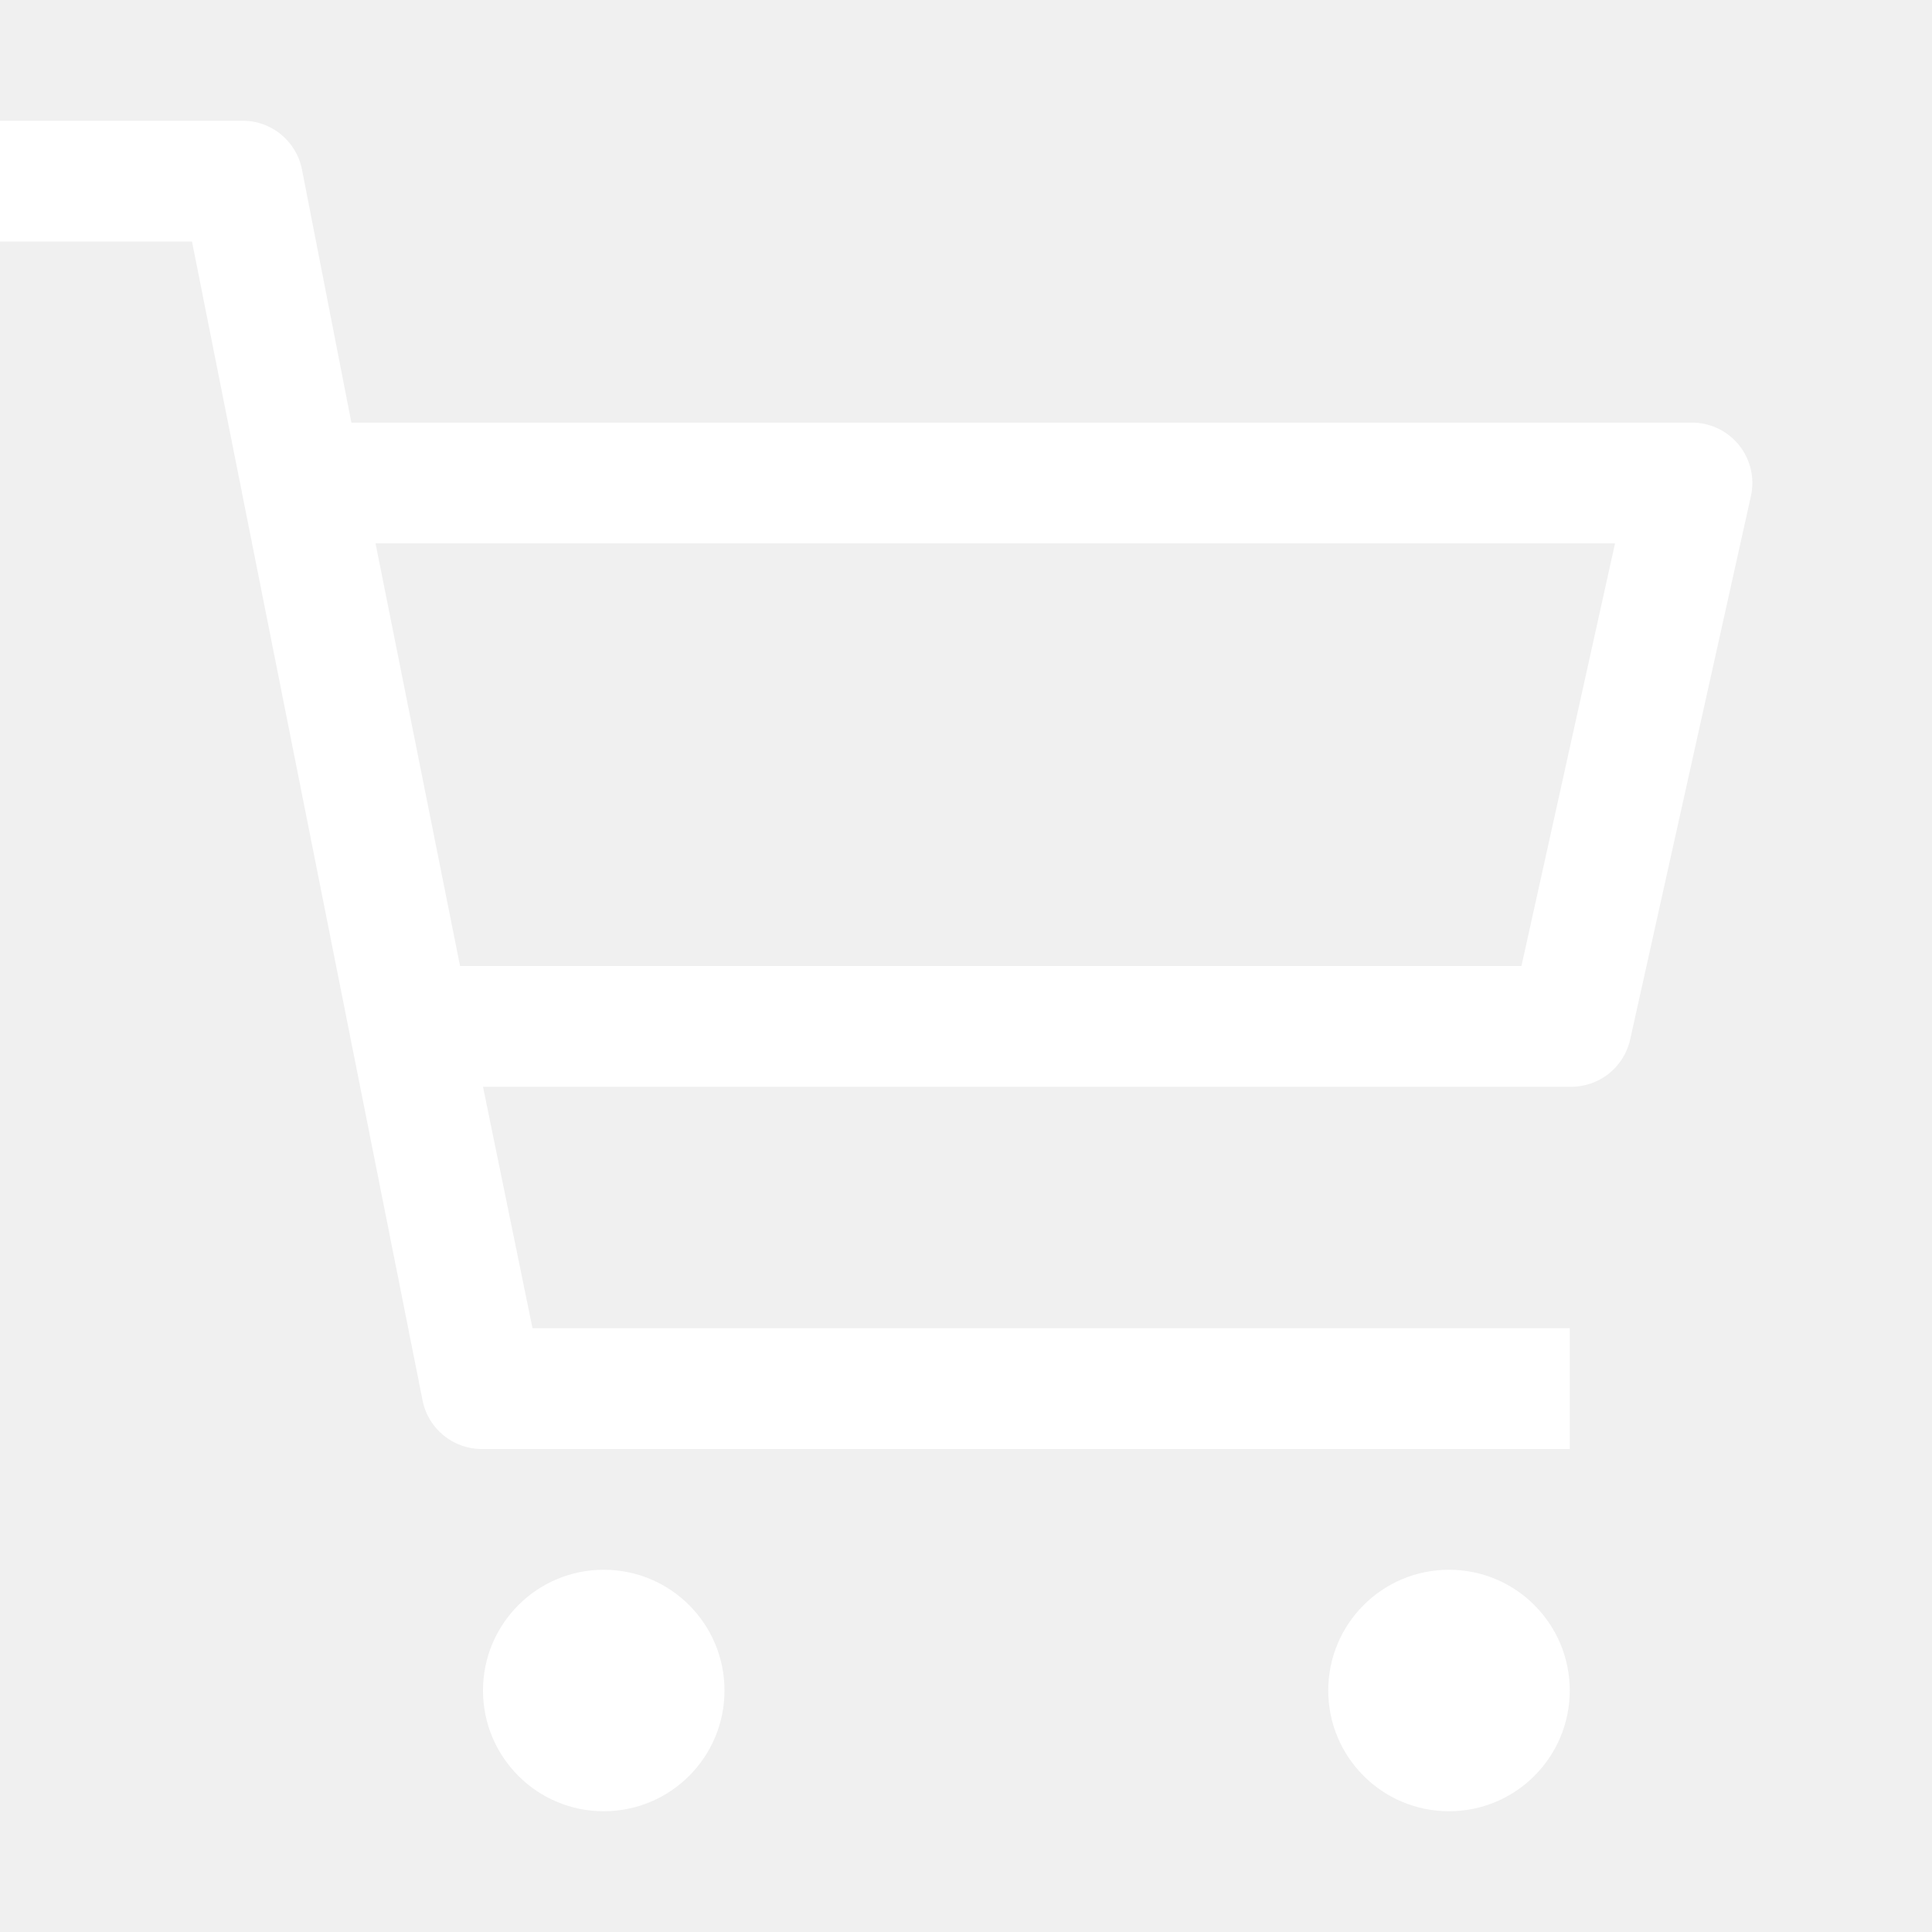
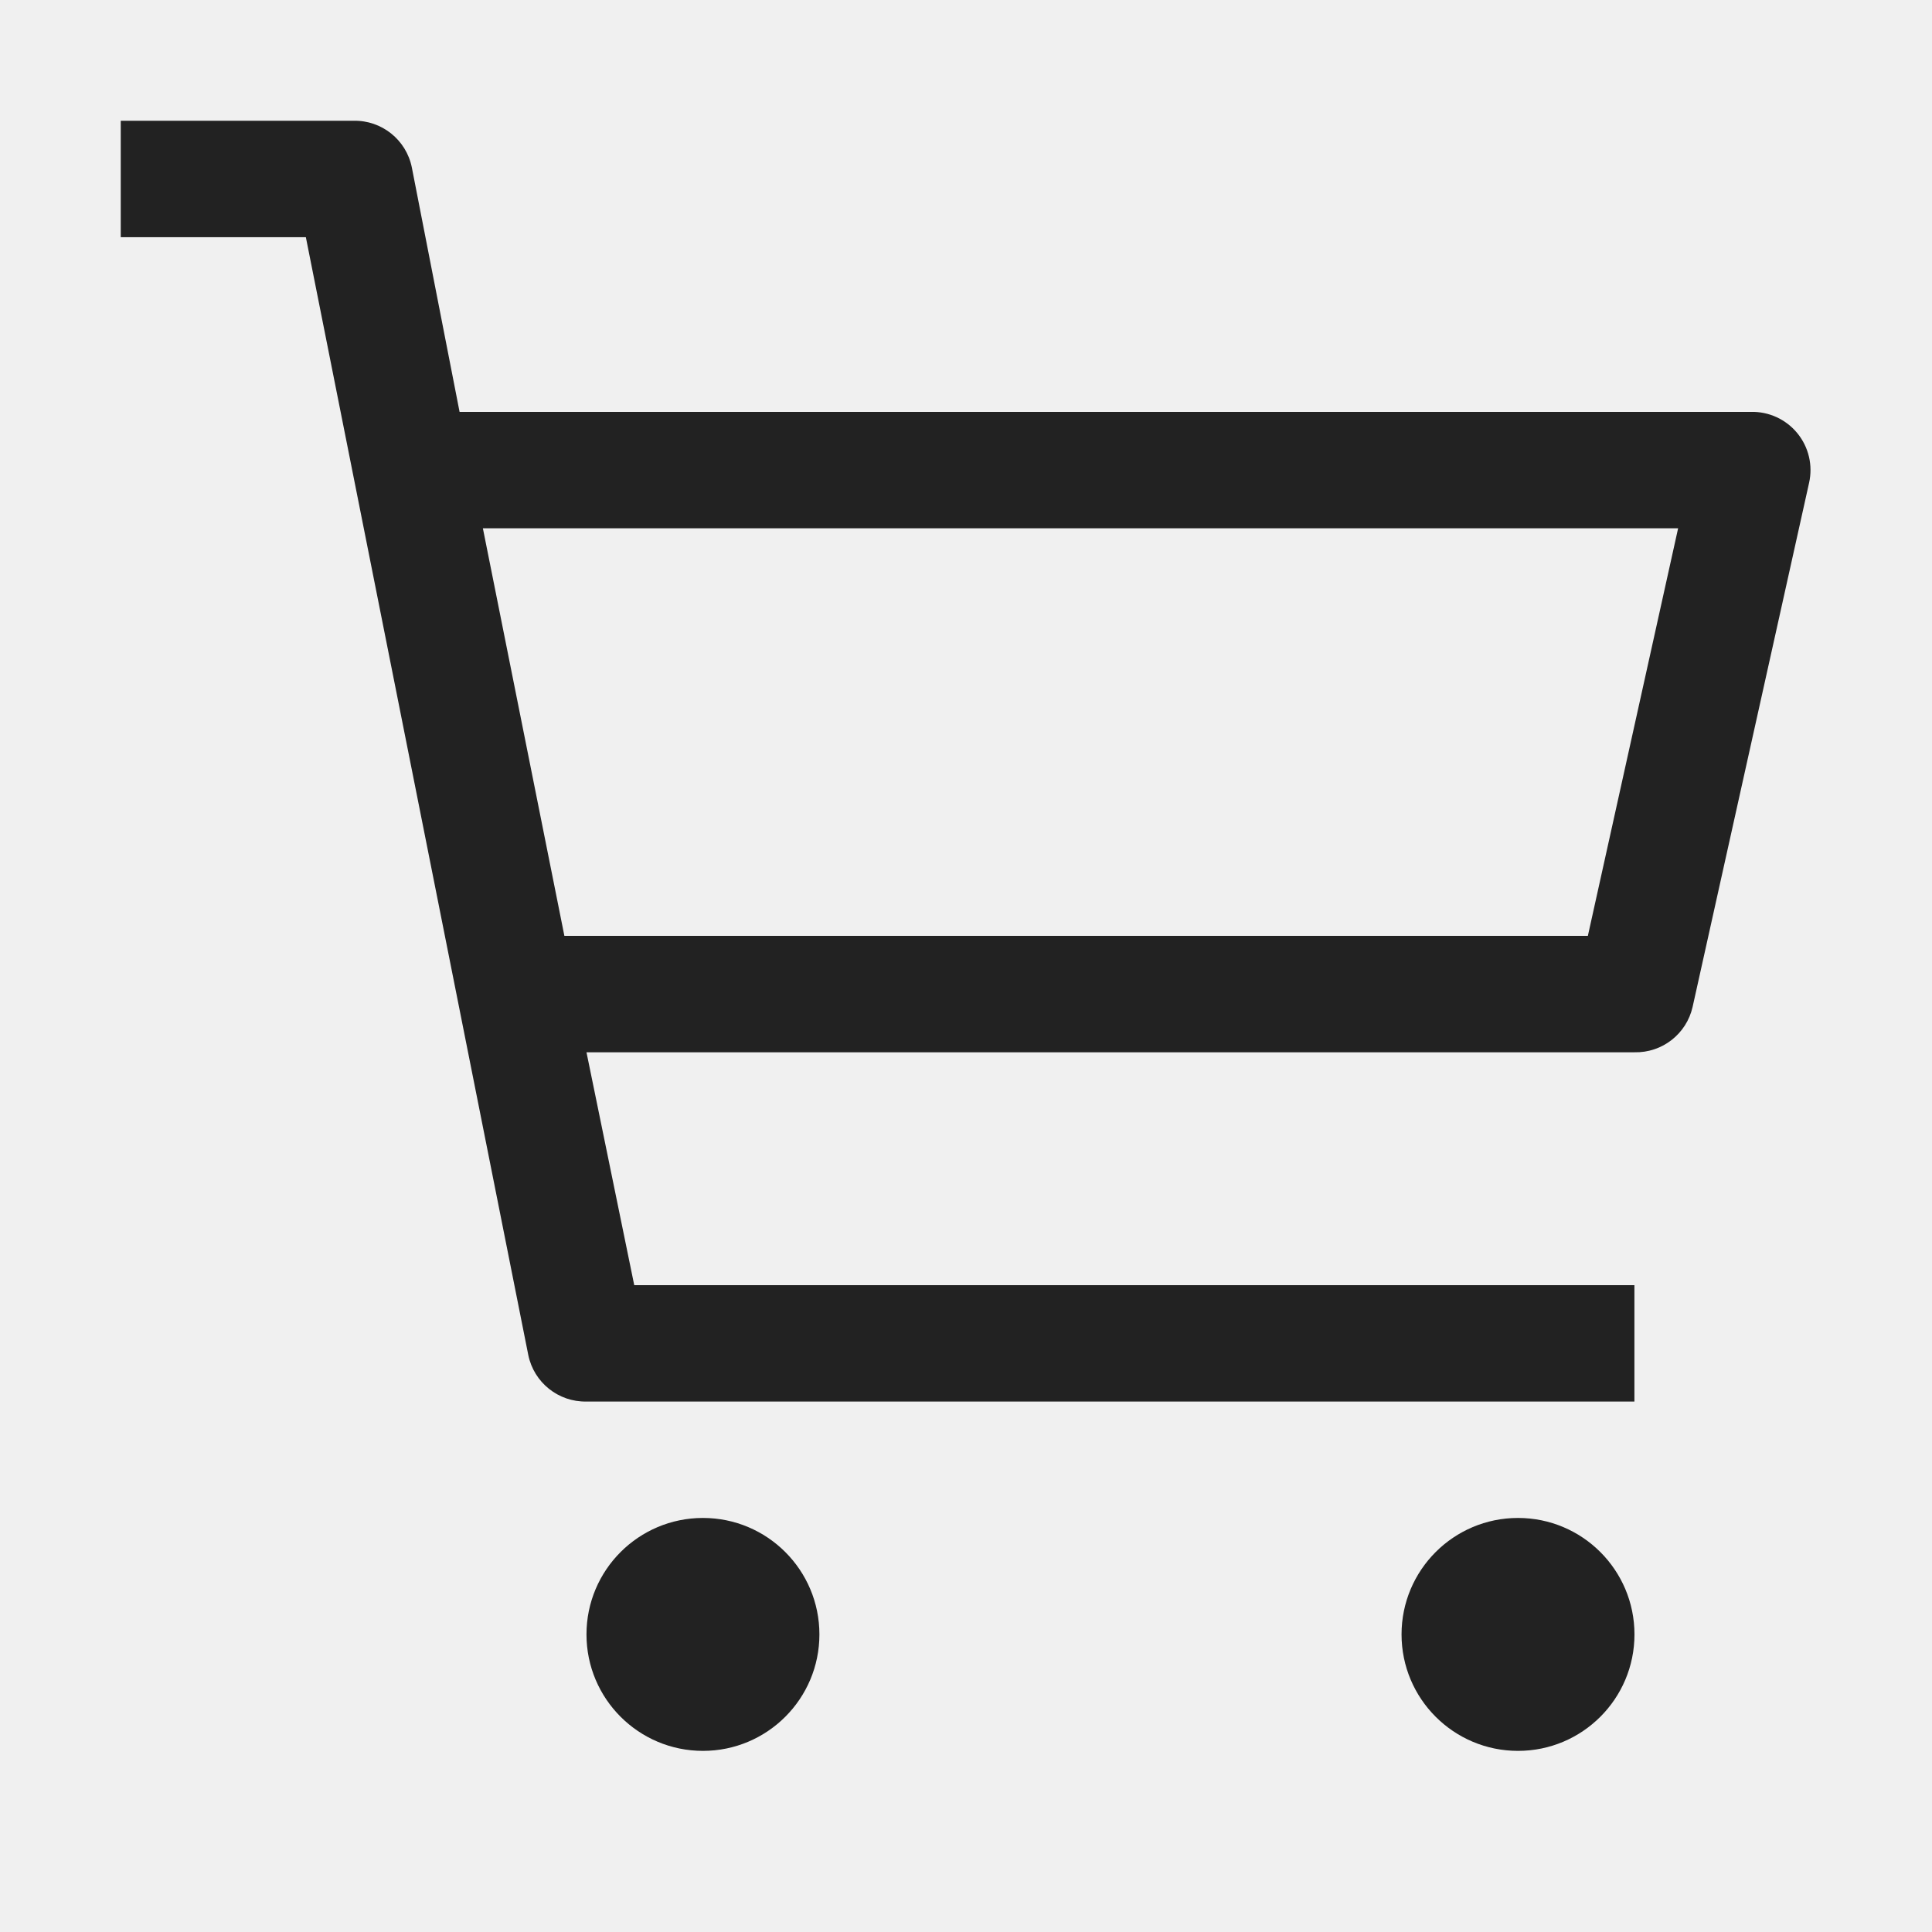
<svg xmlns="http://www.w3.org/2000/svg" id="icon" viewBox="0 0 32 32" version="1.1">
  <defs id="defs735">
    <style id="style733">.cls-1{fill:none;}</style>
  </defs>
-   <circle cx="10" cy="28" r="2" id="circle739" style="fill:#ffffff" />
-   <circle cx="24" cy="28" r="2" id="circle741" style="fill:#ffffff" />
-   <path d="M28,7H5.82L5,2.8A1,1,0,0,0,4,2H0V4H3.18L7,23.2A1,1,0,0,0,8,24H26V22H8.82L8,18H26a1,1,0,0,0,1-.78l2-9A1,1,0,0,0,28,7Zm-2.8,9H7.62L6.22,9H26.75Z" id="path743" style="fill:#ffffff" />
+   <circle cx="11.643" cy="27.071" r="1.929" id="circle739" style="fill:#222222;fill-opacity:1;stroke-width:0.964" />
+   <circle cx="25.143" cy="27.071" r="1.929" id="circle741" style="fill:#222222;fill-opacity:1;stroke-width:0.964" />
+   <path d="M 29,6.822 H 7.612 L 6.821,2.772 A 0.964,0.964 0 0 0 5.857,2 H 2 v 1.929 h 3.066 l 3.684,18.514 a 0.964,0.964 0 0 0 0.964,0.771 H 27.071 V 21.286 H 10.505 L 9.714,17.429 H 27.071 a 0.964,0.964 0 0 0 0.964,-0.752 L 29.964,7.998 A 0.964,0.964 0 0 0 29,6.822 Z m -2.7,8.679 H 9.348 L 7.998,8.75 h 19.797 z" id="path743" style="fill:#222222;fill-opacity:1;stroke-width:0.964" />
</svg>
